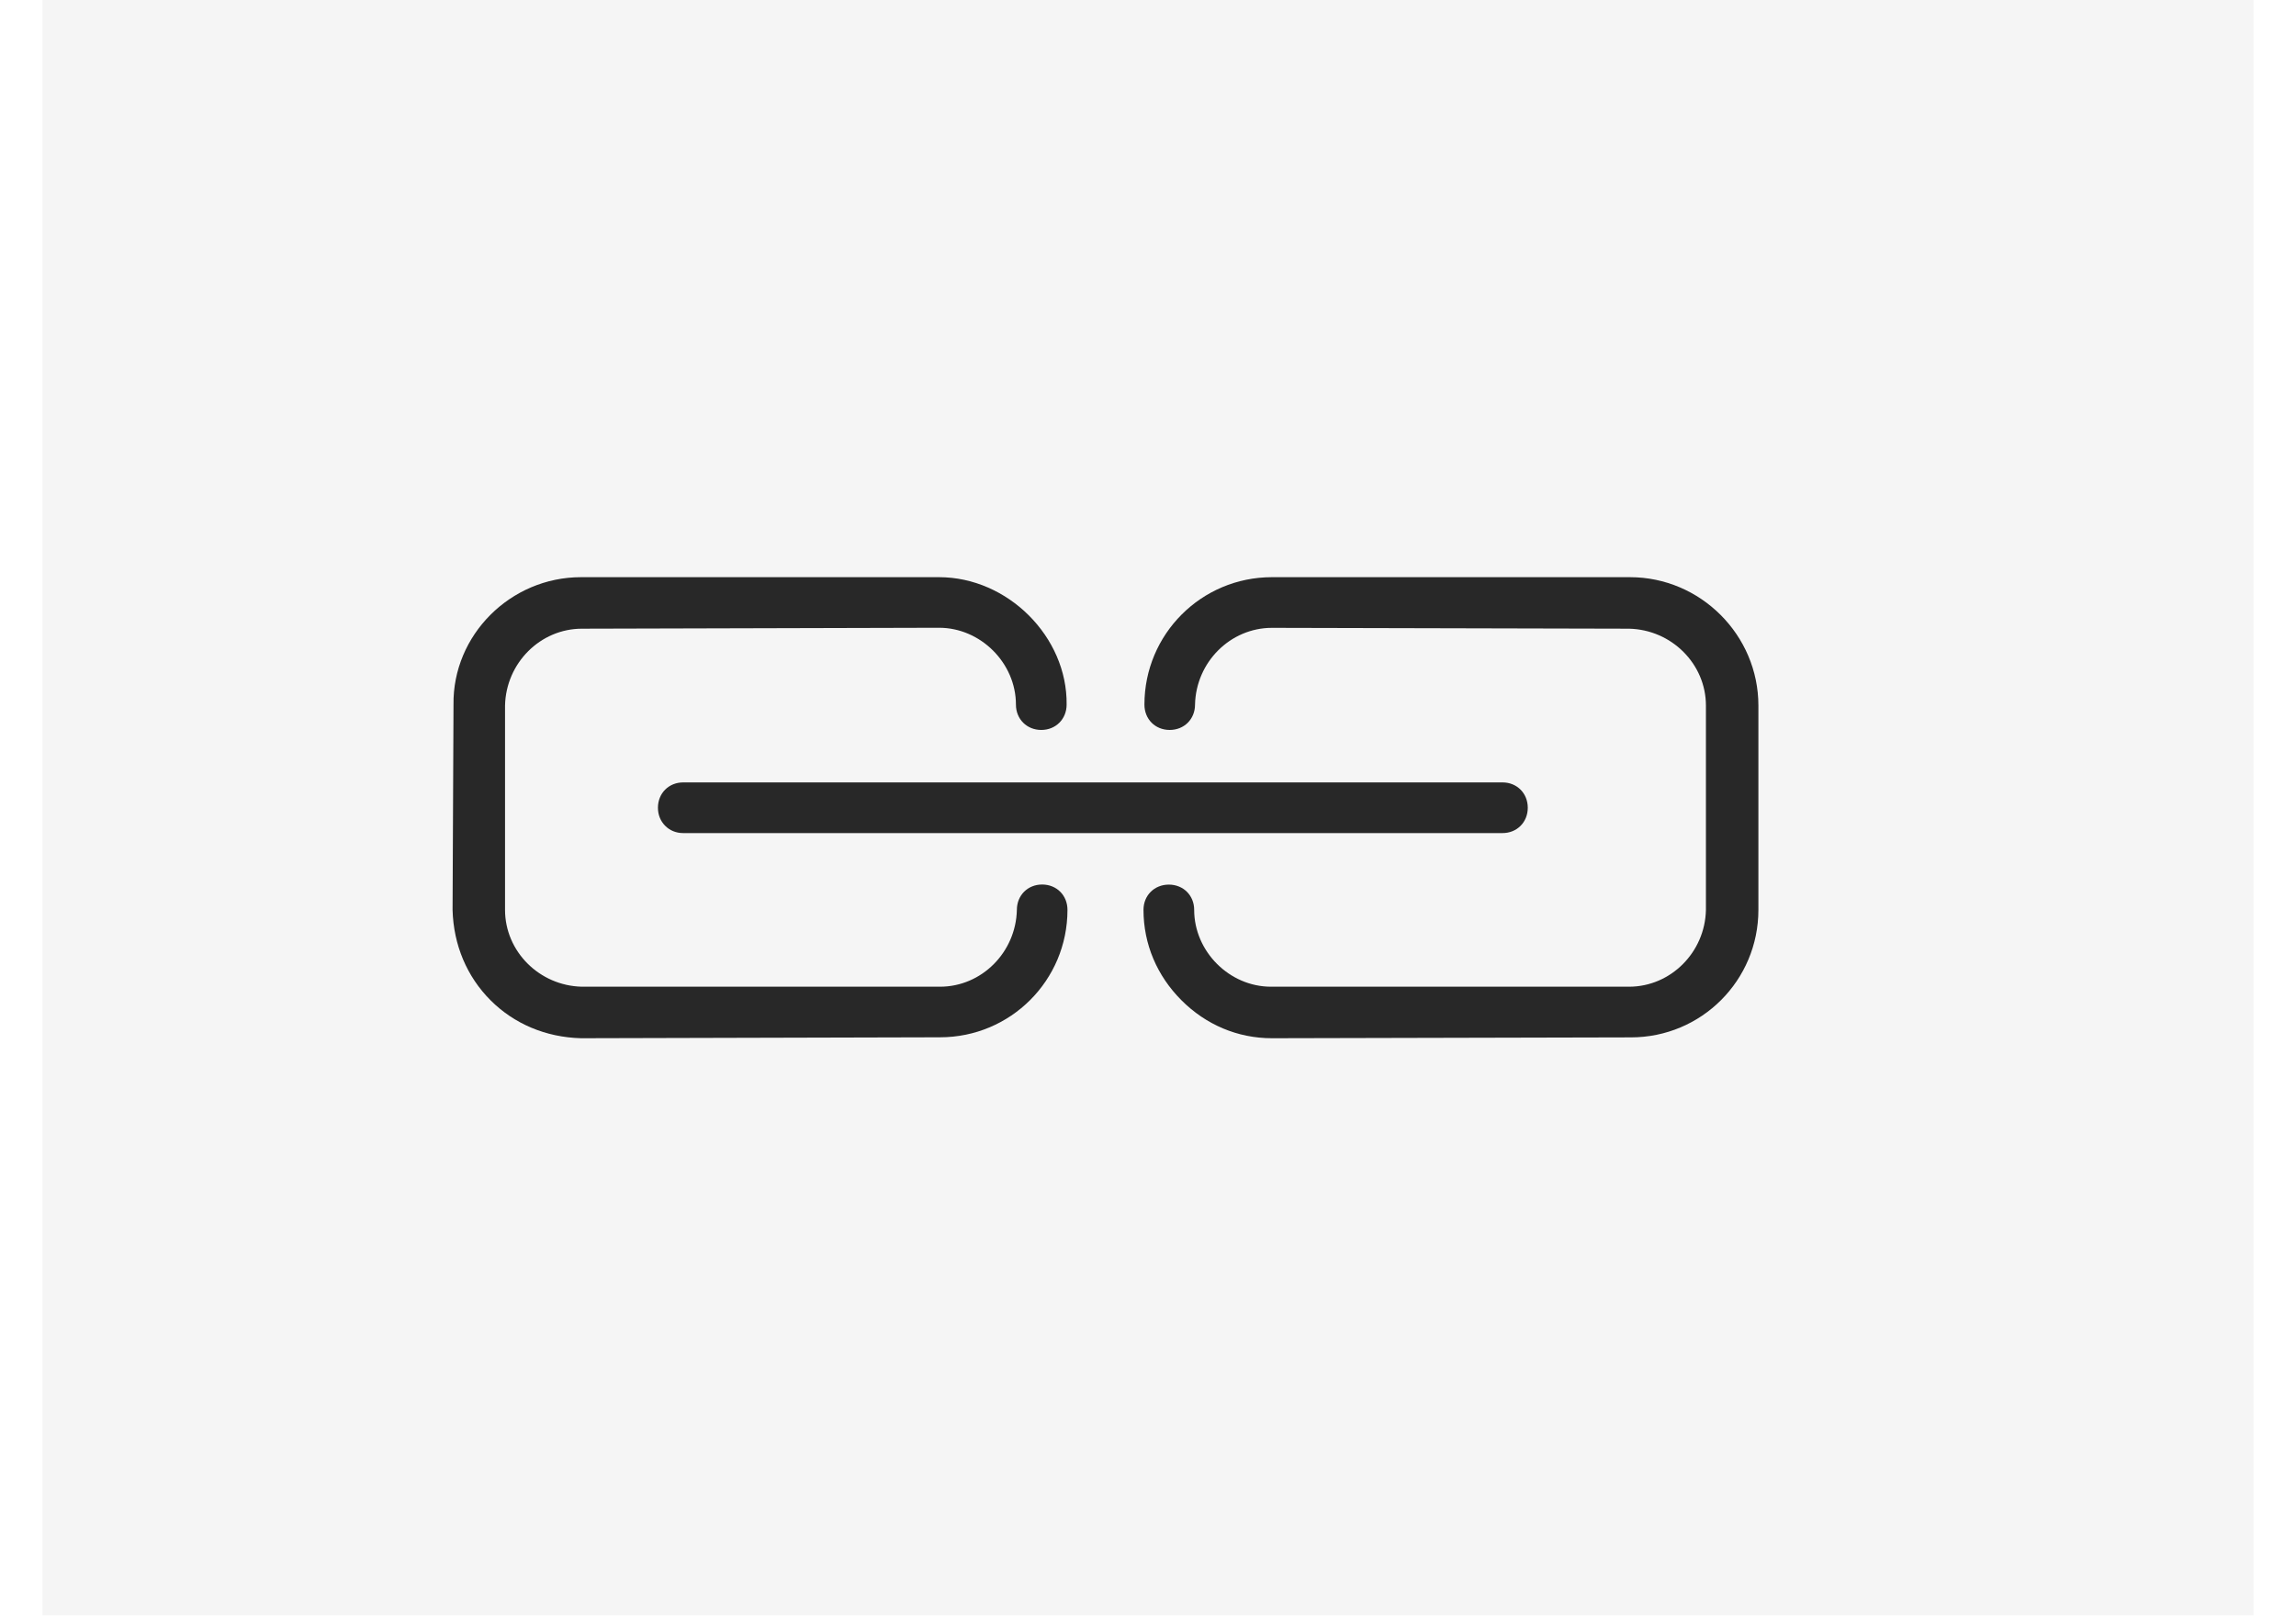
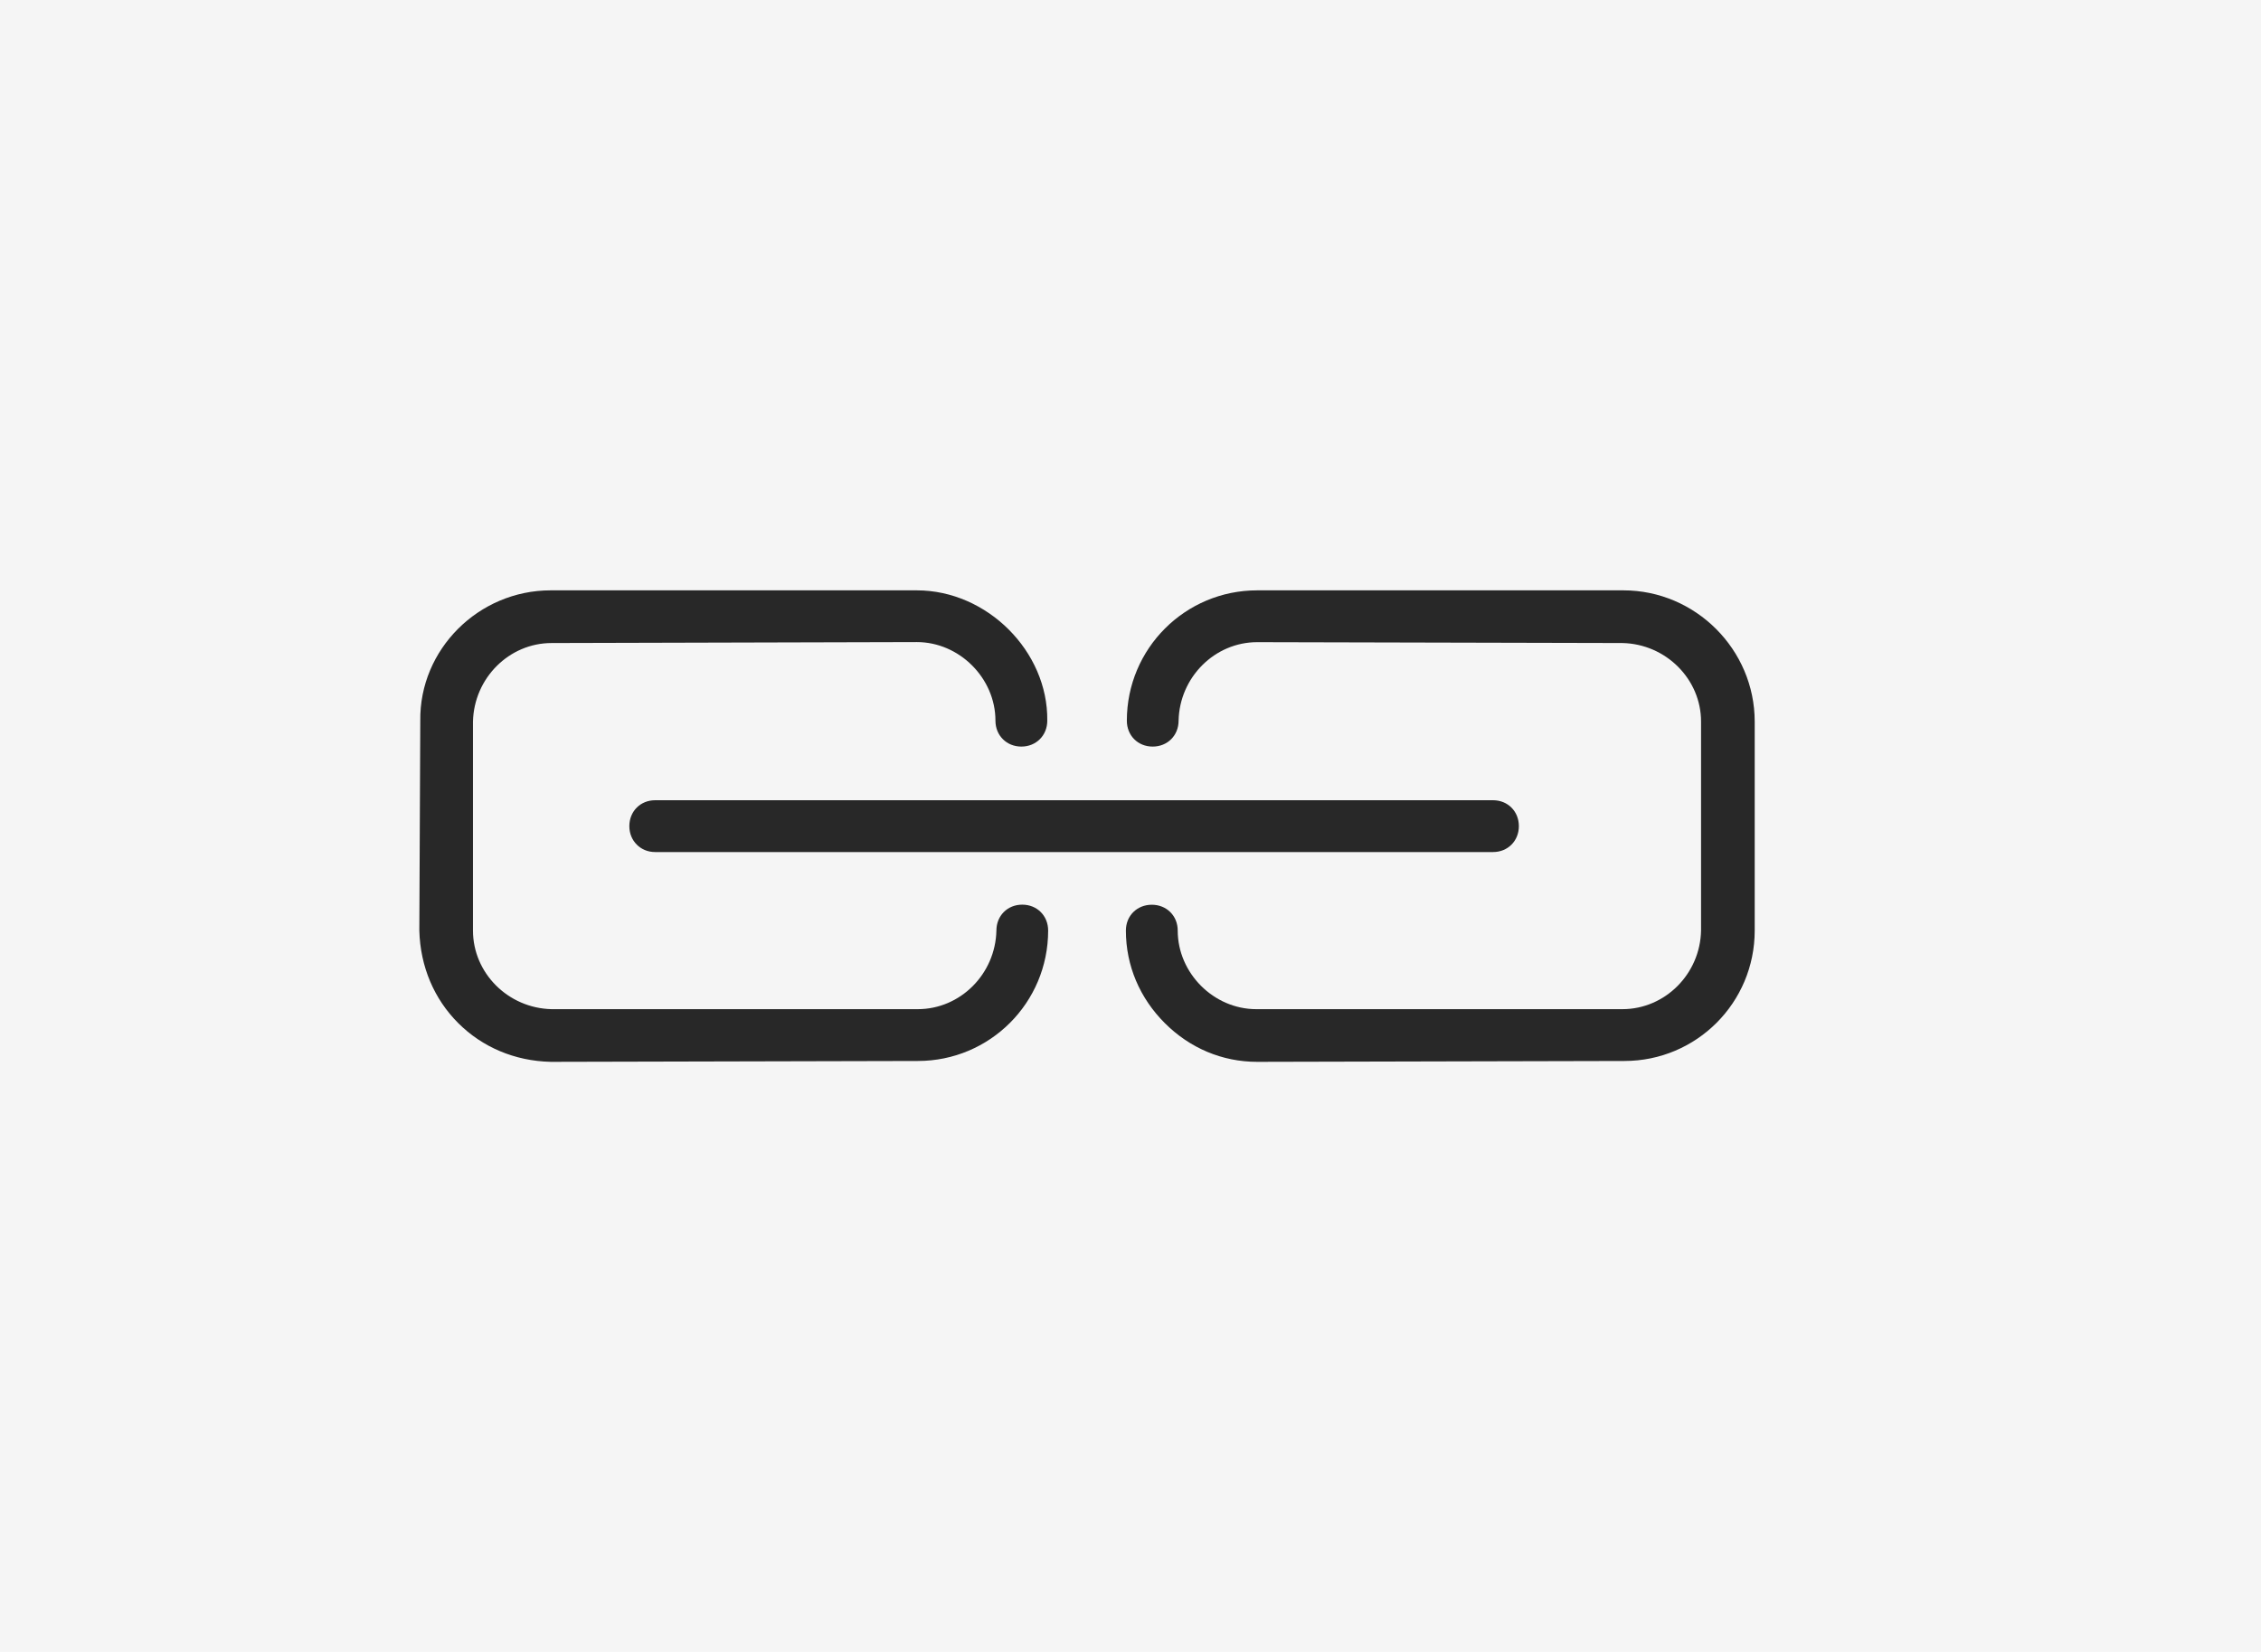
- <svg xmlns="http://www.w3.org/2000/svg" width="27" height="19" viewBox="0 0 27 19" fill="none">
-   <rect x="0.5" y="-0" width="26" height="19" fill="#D9D9D9" fill-opacity="0.26" />
-   <path d="M13.894 11.766C13.607 11.479 13.447 11.106 13.447 10.702C13.447 10.532 13.575 10.405 13.745 10.405C13.915 10.405 14.043 10.532 14.043 10.702C14.043 11.191 14.457 11.606 14.946 11.606L19.157 11.606C19.646 11.606 20.051 11.202 20.061 10.702V8.299C20.061 7.81 19.657 7.406 19.157 7.395L14.957 7.385C14.468 7.385 14.064 7.789 14.053 8.288C14.053 8.459 13.925 8.586 13.755 8.586C13.585 8.586 13.458 8.459 13.458 8.288C13.458 7.459 14.128 6.789 14.957 6.789L19.168 6.789C19.997 6.789 20.678 7.47 20.678 8.299L20.678 10.702C20.678 11.532 20.008 12.202 19.179 12.202L14.957 12.212C14.553 12.212 14.181 12.053 13.894 11.766Z" fill="#282828" />
-   <path d="M5.769 11.766C5.492 11.489 5.333 11.117 5.322 10.702L5.333 8.288C5.322 7.47 6.003 6.789 6.832 6.789L11.043 6.789C11.851 6.789 12.553 7.491 12.543 8.288C12.543 8.458 12.415 8.586 12.245 8.586C12.075 8.586 11.947 8.458 11.947 8.288C11.947 7.799 11.532 7.384 11.043 7.384L6.843 7.395C6.354 7.395 5.95 7.799 5.939 8.299L5.939 10.702C5.939 11.191 6.343 11.595 6.843 11.606L11.054 11.606C11.543 11.606 11.947 11.202 11.958 10.702C11.958 10.532 12.085 10.404 12.255 10.404C12.426 10.404 12.553 10.532 12.553 10.702C12.553 11.532 11.883 12.201 11.054 12.201L6.832 12.212C6.417 12.201 6.045 12.042 5.769 11.766Z" fill="#282828" />
-   <path d="M7.822 9.713C7.769 9.66 7.737 9.586 7.737 9.501C7.737 9.331 7.864 9.203 8.034 9.203H17.669C17.839 9.203 17.966 9.331 17.966 9.501C17.966 9.671 17.839 9.799 17.669 9.799H8.034C7.949 9.799 7.875 9.767 7.822 9.713Z" fill="#282828" />
+ <svg xmlns="http://www.w3.org/2000/svg" width="26" height="19" viewBox="0 0 26 19" fill="none">
+   <rect y="0" width="26" height="19" fill="#F5F5F5" />
+   <path d="M13.394 11.767C13.107 11.48 12.947 11.107 12.947 10.703C12.947 10.533 13.075 10.406 13.245 10.406C13.415 10.406 13.543 10.533 13.543 10.703C13.543 11.193 13.957 11.607 14.446 11.607L18.657 11.607C19.146 11.607 19.551 11.203 19.561 10.703L19.561 8.3C19.561 7.811 19.157 7.407 18.657 7.396L14.457 7.386C13.968 7.386 13.564 7.79 13.553 8.289C13.553 8.46 13.425 8.587 13.255 8.587C13.085 8.587 12.958 8.46 12.958 8.289C12.958 7.46 13.628 6.79 14.457 6.79L18.668 6.79C19.497 6.79 20.178 7.471 20.178 8.3L20.178 10.703C20.178 11.533 19.508 12.203 18.679 12.203L14.457 12.213C14.053 12.213 13.681 12.054 13.394 11.767Z" fill="#282828" />
+   <path d="M5.269 11.767C4.992 11.49 4.833 11.118 4.822 10.703L4.833 8.289C4.822 7.47 5.503 6.79 6.332 6.79L10.543 6.79C11.351 6.79 12.053 7.492 12.043 8.289C12.043 8.459 11.915 8.587 11.745 8.587C11.575 8.587 11.447 8.459 11.447 8.289C11.447 7.8 11.032 7.385 10.543 7.385L6.343 7.396C5.854 7.396 5.45 7.8 5.439 8.3L5.439 10.703C5.439 11.192 5.843 11.596 6.343 11.607L10.554 11.607C11.043 11.607 11.447 11.203 11.458 10.703C11.458 10.533 11.585 10.405 11.755 10.405C11.926 10.405 12.053 10.533 12.053 10.703C12.053 11.533 11.383 12.203 10.554 12.203L6.332 12.213C5.917 12.203 5.545 12.043 5.269 11.767Z" fill="#282828" />
+   <path d="M7.322 9.714C7.269 9.661 7.237 9.587 7.237 9.502C7.237 9.332 7.364 9.204 7.534 9.204H17.169C17.339 9.204 17.466 9.332 17.466 9.502C17.466 9.672 17.339 9.8 17.169 9.8H7.534C7.449 9.8 7.375 9.768 7.322 9.714Z" fill="#282828" />
</svg>
